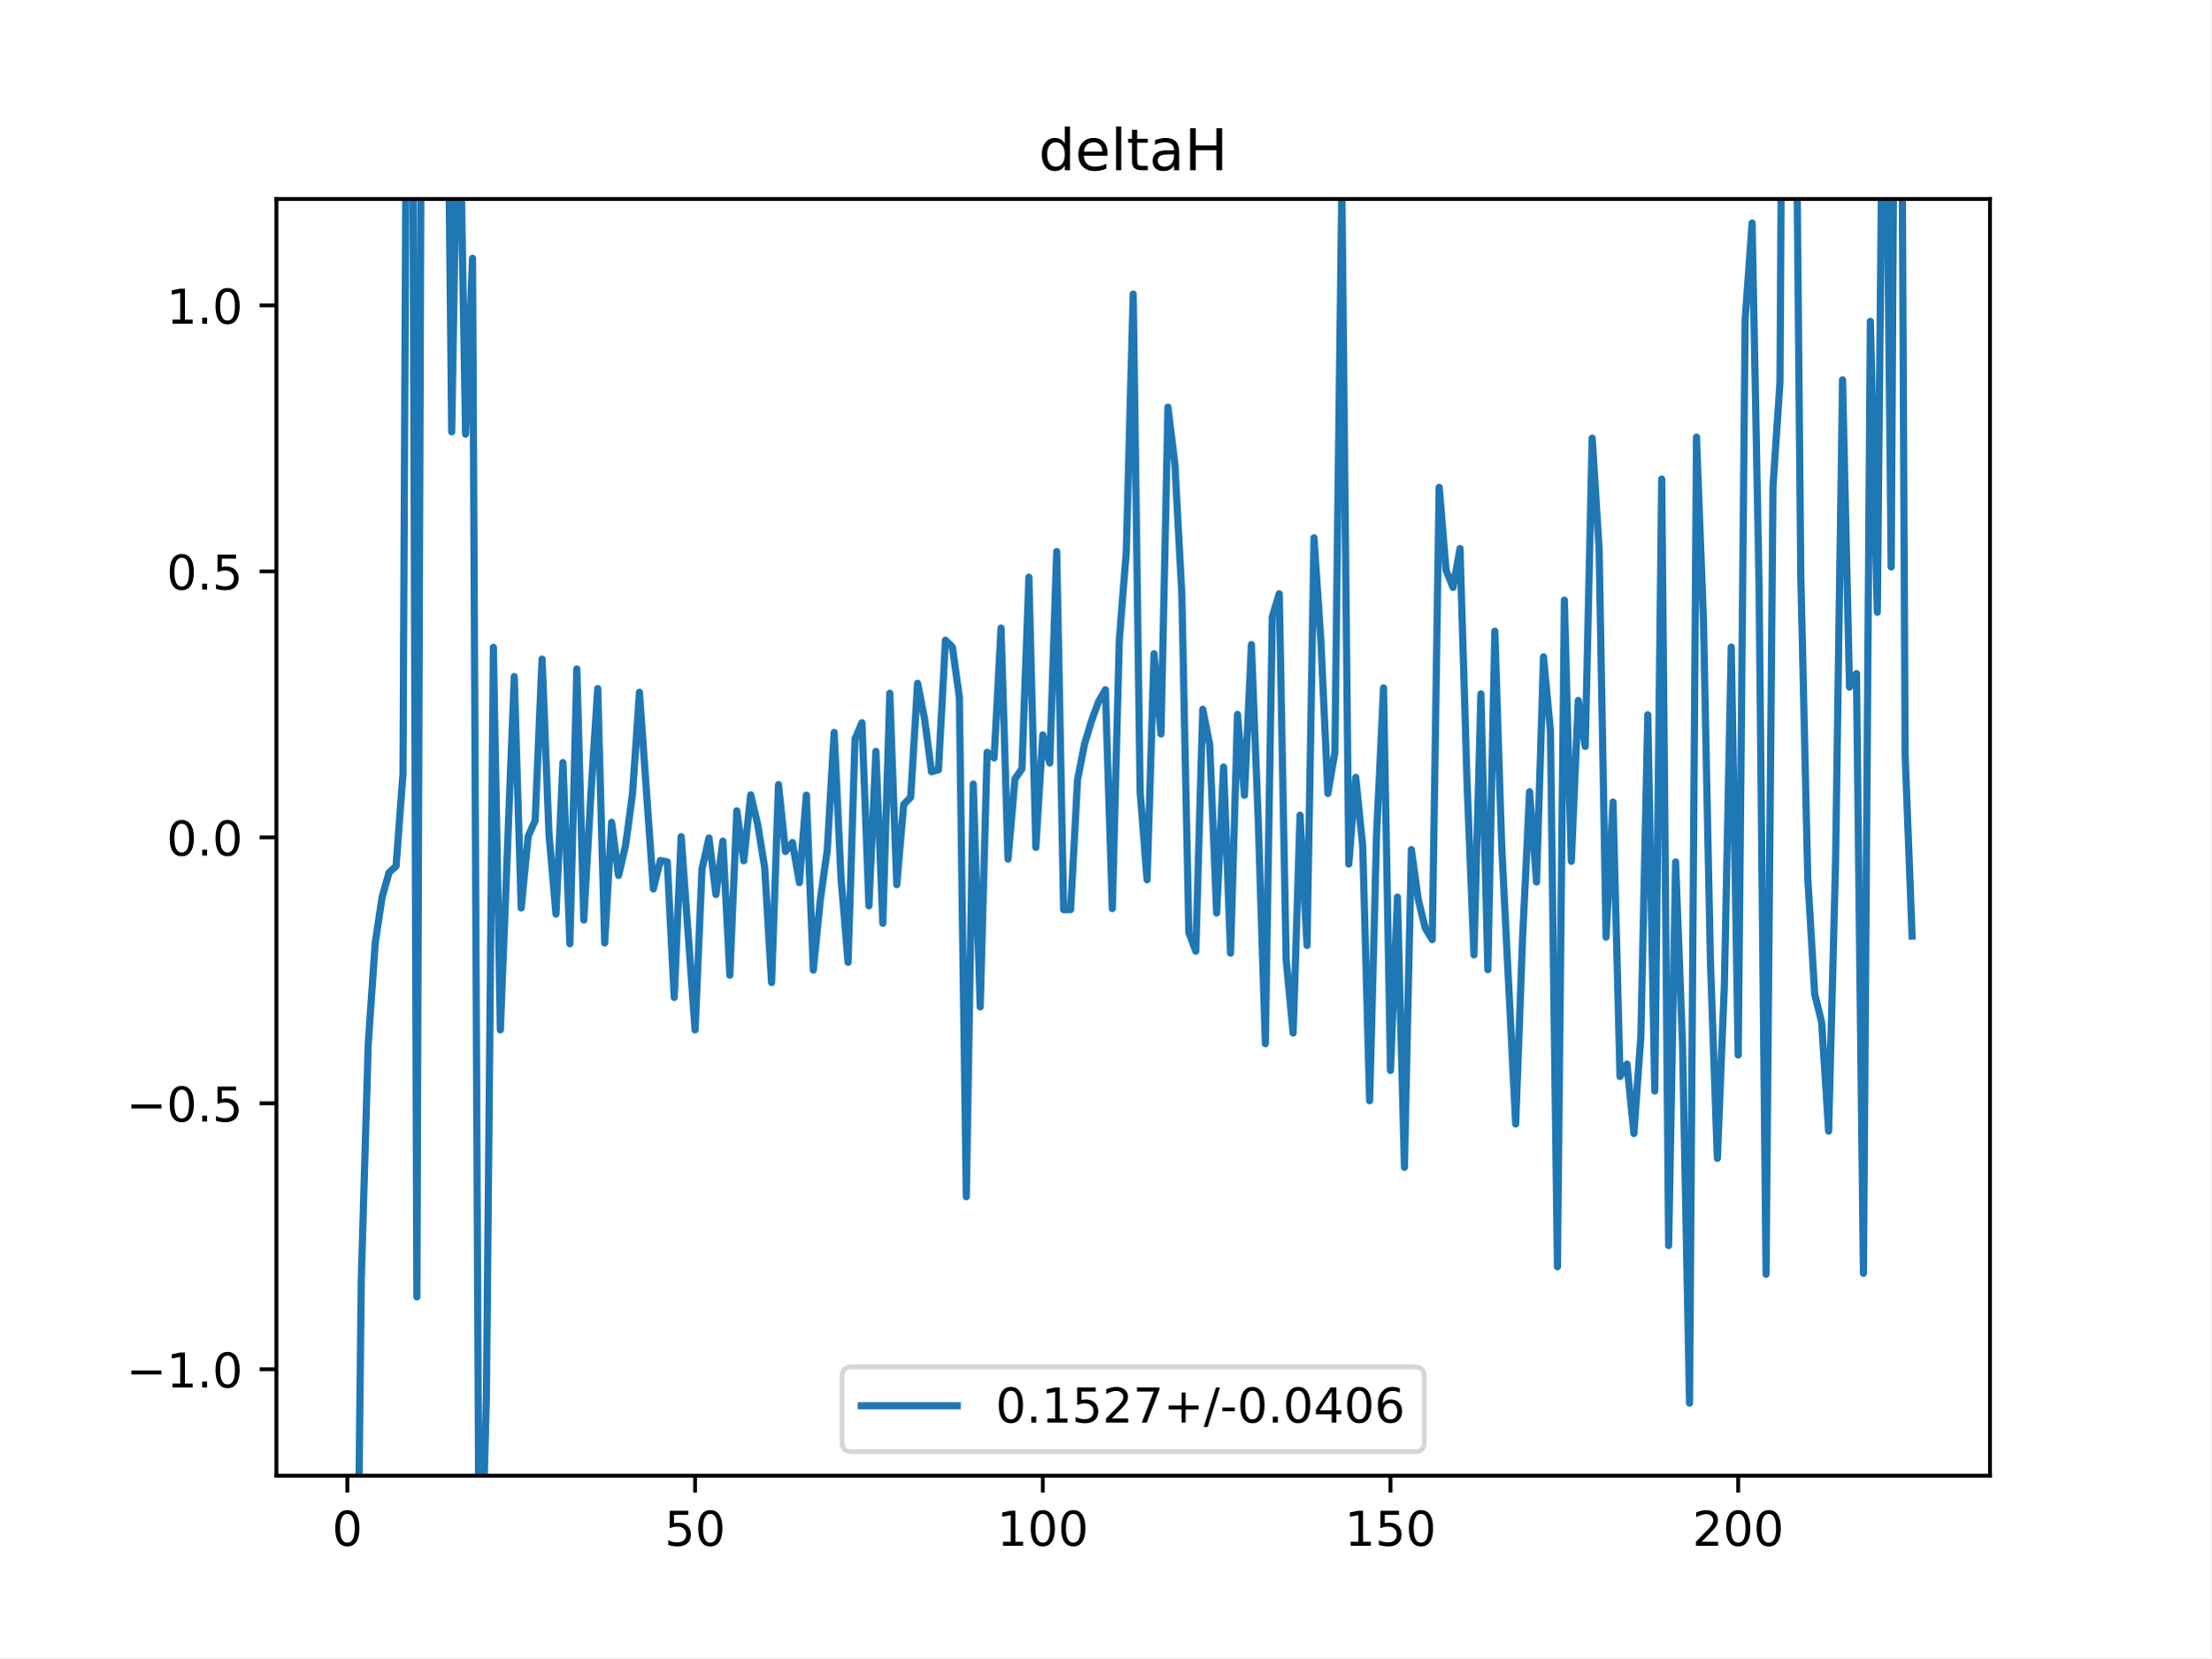
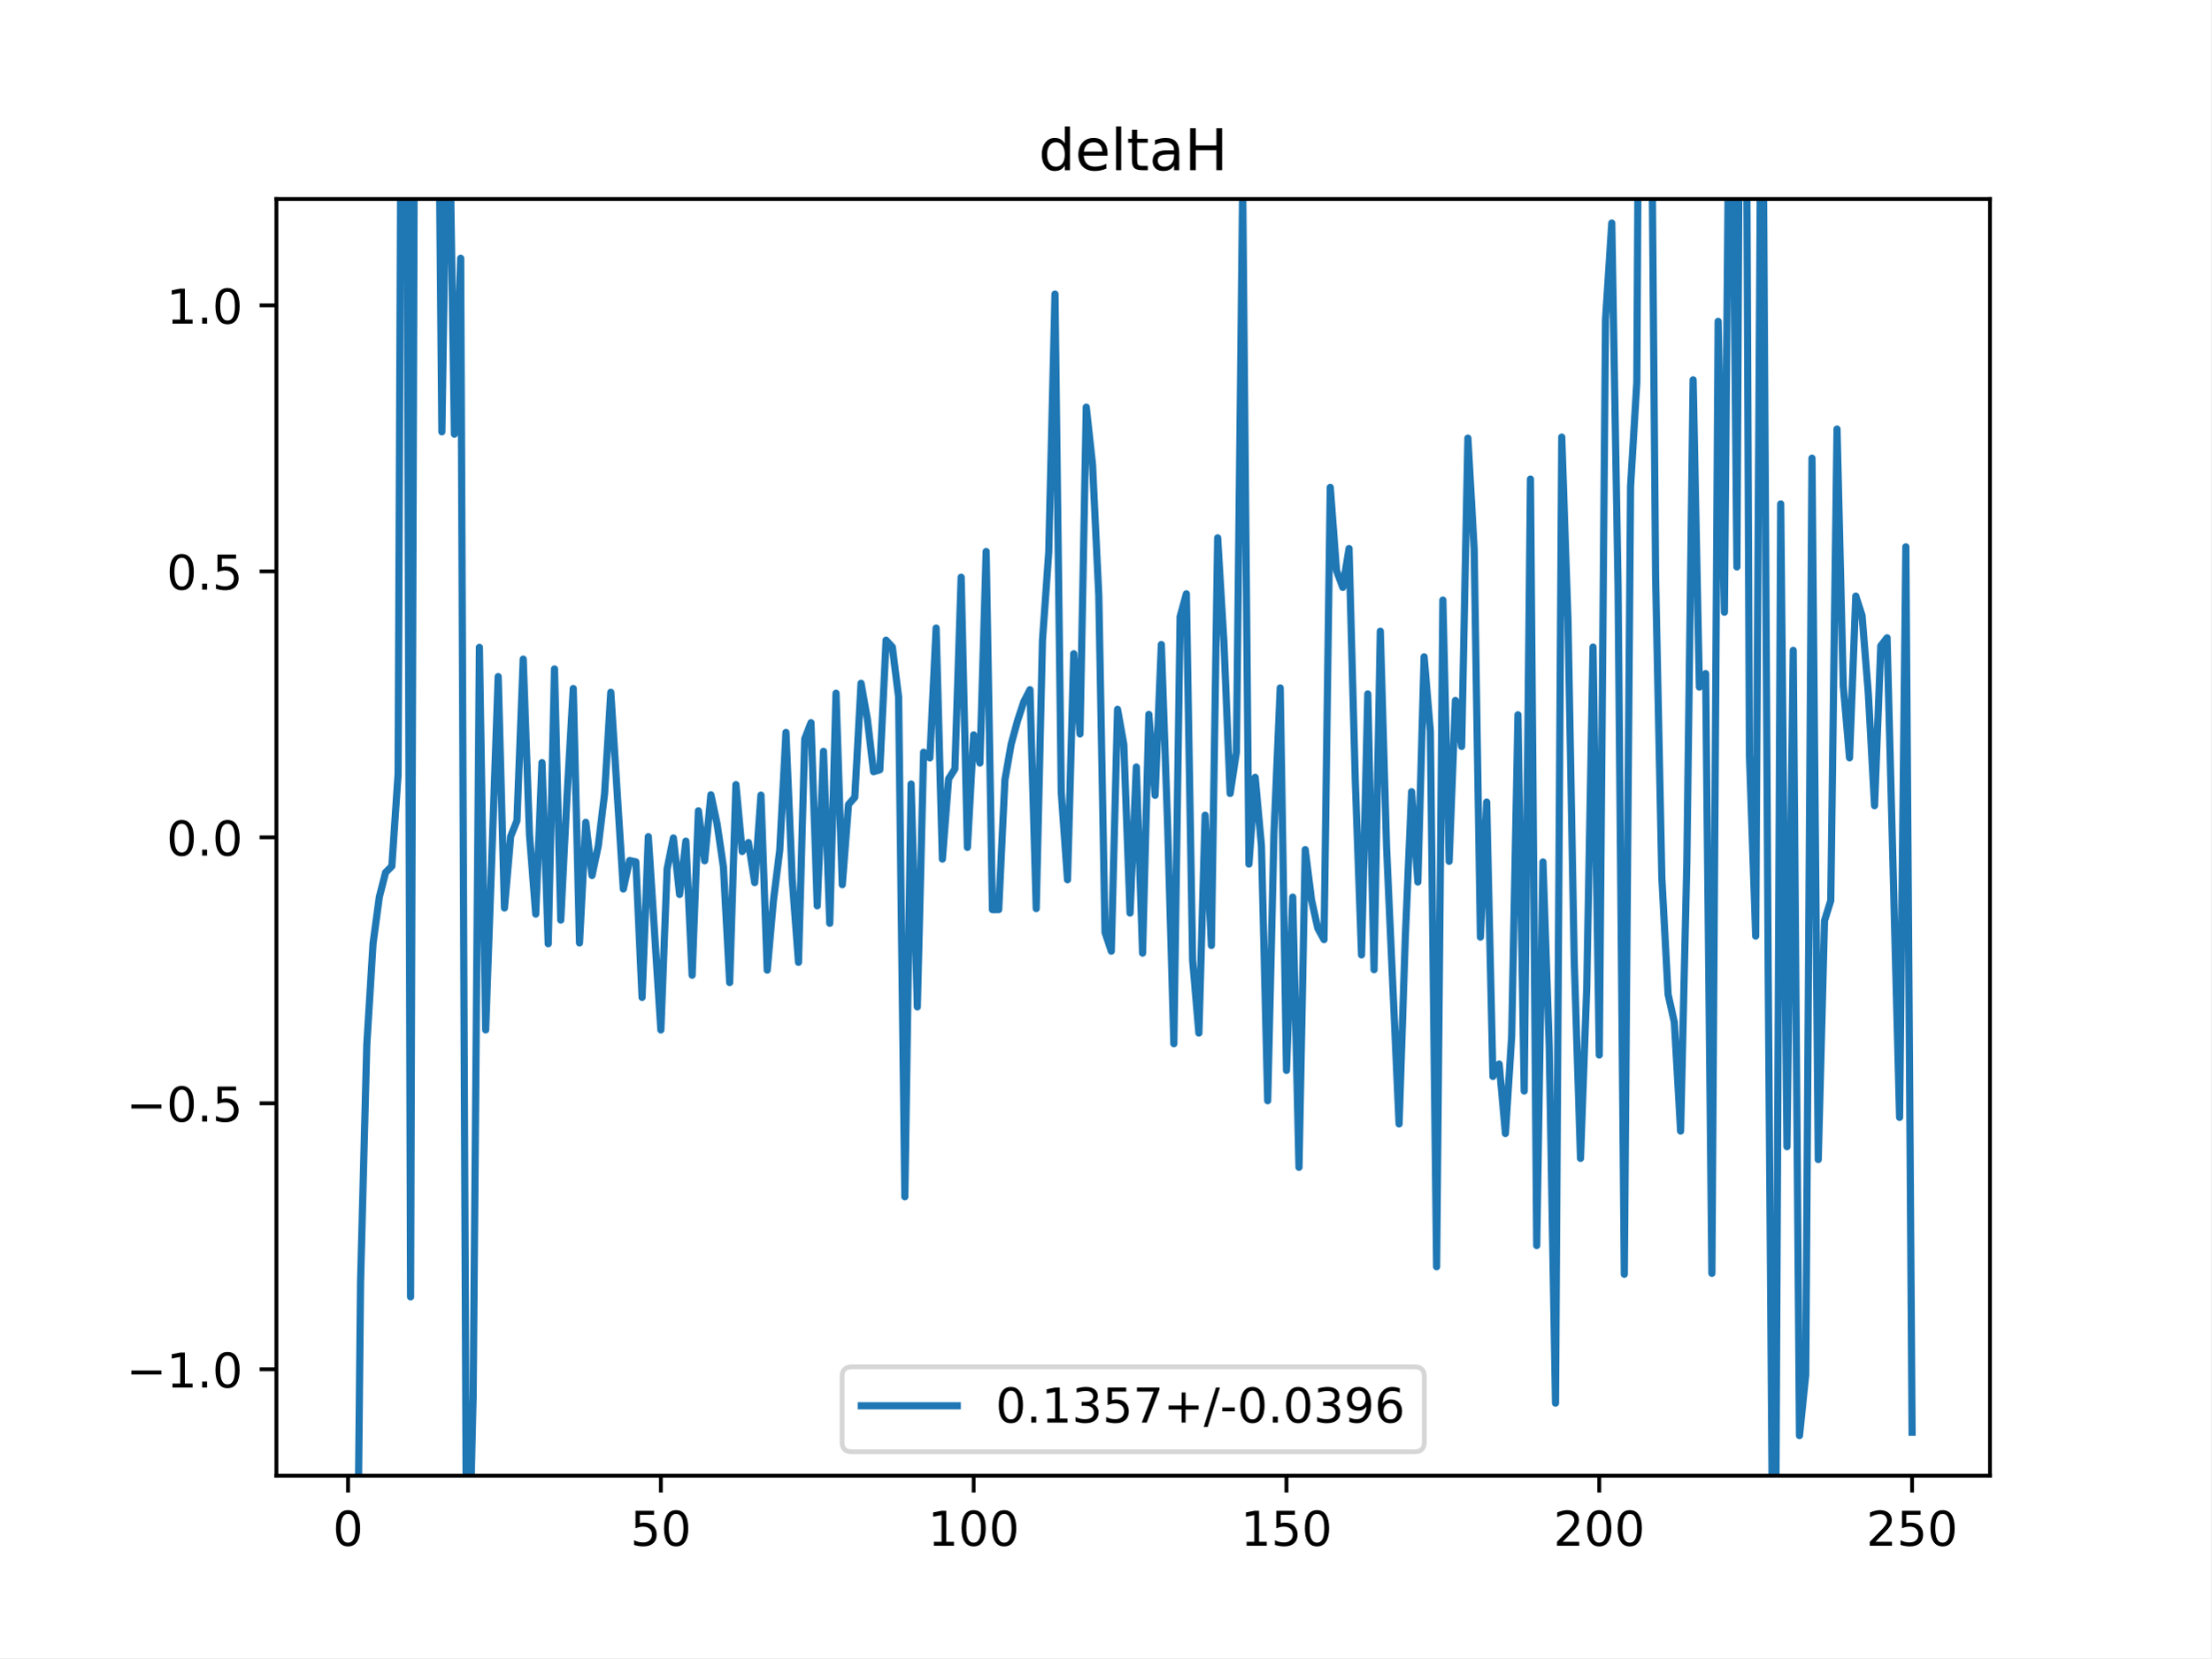
<svg xmlns="http://www.w3.org/2000/svg" xmlns:xlink="http://www.w3.org/1999/xlink" height="345.6pt" version="1.1" viewBox="0 0 460.8 345.6" width="460.8pt">
  <defs>
    <style type="text/css">
*{stroke-linecap:butt;stroke-linejoin:round;}
  </style>
  </defs>
  <g id="figure_1">
    <g id="patch_1">
      <path d="M 0 345.6  L 460.8 345.6  L 460.8 0  L 0 0  z " style="fill:#ffffff;" />
    </g>
    <g id="axes_1">
      <g id="patch_2">
        <path d="M 57.6 307.584  L 414.72 307.584  L 414.72 41.472  L 57.6 41.472  z " style="fill:#ffffff;" />
      </g>
      <g id="matplotlib.axis_1">
        <g id="xtick_1">
          <g id="line2d_1">
            <defs>
-               <path d="M 0 0  L 0 3.5  " id="mdea7e8b8a9" style="stroke:#000000;stroke-width:0.8;" />
-             </defs>
-             <g>
-               <use style="stroke:#000000;stroke-width:0.8;" x="72.383" xlink:href="#mdea7e8b8a9" y="307.584" />
+               <path d="M 0 0  L 0 3.5  " id="mcc8e0b32ce" style="stroke:#000000;stroke-width:0.8;" />
+             </defs>
+             <g>
+               <use style="stroke:#000000;stroke-width:0.8;" x="72.529" xlink:href="#mcc8e0b32ce" y="307.584" />
            </g>
          </g>
          <g id="text_1">
            <defs>
              <path d="M 31.781 66.406  Q 24.172 66.406 20.328 58.906  Q 16.5 51.422 16.5 36.375  Q 16.5 21.391 20.328 13.891  Q 24.172 6.391 31.781 6.391  Q 39.453 6.391 43.281 13.891  Q 47.125 21.391 47.125 36.375  Q 47.125 51.422 43.281 58.906  Q 39.453 66.406 31.781 66.406  z M 31.781 74.219  Q 44.047 74.219 50.516 64.516  Q 56.984 54.828 56.984 36.375  Q 56.984 17.969 50.516 8.266  Q 44.047 -1.422 31.781 -1.422  Q 19.531 -1.422 13.062 8.266  Q 6.594 17.969 6.594 36.375  Q 6.594 54.828 13.062 64.516  Q 19.531 74.219 31.781 74.219  z " id="DejaVuSans-48" />
            </defs>
-             <g transform="translate(69.20213 322.1824)scale(0.1 -0.1)">
+             <g transform="translate(69.34764 322.1824)scale(0.1 -0.1)">
              <use xlink:href="#DejaVuSans-48" />
            </g>
          </g>
        </g>
        <g id="xtick_2">
          <g id="line2d_2">
            <g>
-               <use style="stroke:#000000;stroke-width:0.8;" x="144.851" xlink:href="#mdea7e8b8a9" y="307.584" />
+               <use style="stroke:#000000;stroke-width:0.8;" x="137.721" xlink:href="#mcc8e0b32ce" y="307.584" />
            </g>
          </g>
          <g id="text_2">
            <defs>
              <path d="M 10.797 72.906  L 49.516 72.906  L 49.516 64.594  L 19.828 64.594  L 19.828 46.734  Q 21.969 47.469 24.109 47.828  Q 26.266 48.188 28.422 48.188  Q 40.625 48.188 47.75 41.5  Q 54.891 34.812 54.891 23.391  Q 54.891 11.625 47.562 5.094  Q 40.234 -1.422 26.906 -1.422  Q 22.312 -1.422 17.547 -0.641  Q 12.797 0.141 7.719 1.703  L 7.719 11.625  Q 12.109 9.234 16.797 8.062  Q 21.484 6.891 26.703 6.891  Q 35.156 6.891 40.078 11.328  Q 45.016 15.766 45.016 23.391  Q 45.016 31 40.078 35.438  Q 35.156 39.891 26.703 39.891  Q 22.75 39.891 18.812 39.016  Q 14.891 38.141 10.797 36.281  z " id="DejaVuSans-53" />
            </defs>
-             <g transform="translate(138.4884 322.1824)scale(0.1 -0.1)">
+             <g transform="translate(131.3581 322.1824)scale(0.1 -0.1)">
              <use xlink:href="#DejaVuSans-53" />
              <use x="63.623" xlink:href="#DejaVuSans-48" />
            </g>
          </g>
        </g>
        <g id="xtick_3">
          <g id="line2d_3">
            <g>
-               <use style="stroke:#000000;stroke-width:0.8;" x="217.318" xlink:href="#mdea7e8b8a9" y="307.584" />
+               <use style="stroke:#000000;stroke-width:0.8;" x="202.912" xlink:href="#mcc8e0b32ce" y="307.584" />
            </g>
          </g>
          <g id="text_3">
            <defs>
              <path d="M 12.406 8.297  L 28.516 8.297  L 28.516 63.922  L 10.984 60.406  L 10.984 69.391  L 28.422 72.906  L 38.281 72.906  L 38.281 8.297  L 54.391 8.297  L 54.391 0  L 12.406 0  z " id="DejaVuSans-49" />
            </defs>
-             <g transform="translate(207.7747 322.1824)scale(0.1 -0.1)">
+             <g transform="translate(193.3685 322.1824)scale(0.1 -0.1)">
              <use xlink:href="#DejaVuSans-49" />
              <use x="63.623" xlink:href="#DejaVuSans-48" />
              <use x="127.246" xlink:href="#DejaVuSans-48" />
            </g>
          </g>
        </g>
        <g id="xtick_4">
          <g id="line2d_4">
            <g>
-               <use style="stroke:#000000;stroke-width:0.8;" x="289.786" xlink:href="#mdea7e8b8a9" y="307.584" />
+               <use style="stroke:#000000;stroke-width:0.8;" x="268.104" xlink:href="#mcc8e0b32ce" y="307.584" />
            </g>
          </g>
          <g id="text_4">
-             <g transform="translate(280.2422 322.1824)scale(0.1 -0.1)">
+             <g transform="translate(258.5602 322.1824)scale(0.1 -0.1)">
              <use xlink:href="#DejaVuSans-49" />
              <use x="63.623" xlink:href="#DejaVuSans-53" />
              <use x="127.246" xlink:href="#DejaVuSans-48" />
            </g>
          </g>
        </g>
        <g id="xtick_5">
          <g id="line2d_5">
            <g>
-               <use style="stroke:#000000;stroke-width:0.8;" x="362.254" xlink:href="#mdea7e8b8a9" y="307.584" />
+               <use style="stroke:#000000;stroke-width:0.8;" x="333.296" xlink:href="#mcc8e0b32ce" y="307.584" />
            </g>
          </g>
          <g id="text_5">
            <defs>
              <path d="M 19.188 8.297  L 53.609 8.297  L 53.609 0  L 7.328 0  L 7.328 8.297  Q 12.938 14.109 22.625 23.891  Q 32.328 33.688 34.812 36.531  Q 39.547 41.844 41.422 45.531  Q 43.312 49.219 43.312 52.781  Q 43.312 58.594 39.234 62.25  Q 35.156 65.922 28.609 65.922  Q 23.969 65.922 18.812 64.312  Q 13.672 62.703 7.812 59.422  L 7.812 69.391  Q 13.766 71.781 18.938 73  Q 24.125 74.219 28.422 74.219  Q 39.75 74.219 46.484 68.547  Q 53.219 62.891 53.219 53.422  Q 53.219 48.922 51.531 44.891  Q 49.859 40.875 45.406 35.406  Q 44.188 33.984 37.641 27.219  Q 31.109 20.453 19.188 8.297  z " id="DejaVuSans-50" />
            </defs>
-             <g transform="translate(352.7098 322.1824)scale(0.1 -0.1)">
+             <g transform="translate(323.7518 322.1824)scale(0.1 -0.1)">
              <use xlink:href="#DejaVuSans-50" />
              <use x="63.623" xlink:href="#DejaVuSans-48" />
              <use x="127.246" xlink:href="#DejaVuSans-48" />
            </g>
          </g>
        </g>
+         <g id="xtick_6">
+           <g id="line2d_6">
+             <g>
+               <use style="stroke:#000000;stroke-width:0.8;" x="398.487" xlink:href="#mcc8e0b32ce" y="307.584" />
+             </g>
+           </g>
+           <g id="text_6">
+             <g transform="translate(388.9435 322.1824)scale(0.1 -0.1)">
+               <use xlink:href="#DejaVuSans-50" />
+               <use x="63.623" xlink:href="#DejaVuSans-53" />
+               <use x="127.246" xlink:href="#DejaVuSans-48" />
+             </g>
+           </g>
+         </g>
      </g>
      <g id="matplotlib.axis_2">
        <g id="ytick_1">
-           <g id="line2d_6">
-             <defs>
-               <path d="M 0 0  L -3.5 0  " id="mee083935c8" style="stroke:#000000;stroke-width:0.8;" />
-             </defs>
-             <g>
-               <use style="stroke:#000000;stroke-width:0.8;" x="57.6" xlink:href="#mee083935c8" y="285.408" />
-             </g>
-           </g>
-           <g id="text_6">
+           <g id="line2d_7">
+             <defs>
+               <path d="M 0 0  L -3.5 0  " id="mfa3e7f7d9a" style="stroke:#000000;stroke-width:0.8;" />
+             </defs>
+             <g>
+               <use style="stroke:#000000;stroke-width:0.8;" x="57.6" xlink:href="#mfa3e7f7d9a" y="285.408" />
+             </g>
+           </g>
+           <g id="text_7">
            <defs>
              <path d="M 10.594 35.5  L 73.188 35.5  L 73.188 27.203  L 10.594 27.203  z " id="DejaVuSans-8722" />
              <path d="M 10.688 12.406  L 21 12.406  L 21 0  L 10.688 0  z " id="DejaVuSans-46" />
            </defs>
            <g transform="translate(26.31719 289.2072)scale(0.1 -0.1)">
              <use xlink:href="#DejaVuSans-8722" />
              <use x="83.789" xlink:href="#DejaVuSans-49" />
              <use x="147.412" xlink:href="#DejaVuSans-46" />
              <use x="179.199" xlink:href="#DejaVuSans-48" />
            </g>
          </g>
        </g>
        <g id="ytick_2">
-           <g id="line2d_7">
-             <g>
-               <use style="stroke:#000000;stroke-width:0.8;" x="57.6" xlink:href="#mee083935c8" y="229.968" />
-             </g>
-           </g>
-           <g id="text_7">
+           <g id="line2d_8">
+             <g>
+               <use style="stroke:#000000;stroke-width:0.8;" x="57.6" xlink:href="#mfa3e7f7d9a" y="229.968" />
+             </g>
+           </g>
+           <g id="text_8">
            <g transform="translate(26.31719 233.7672)scale(0.1 -0.1)">
              <use xlink:href="#DejaVuSans-8722" />
              <use x="83.789" xlink:href="#DejaVuSans-48" />
              <use x="147.412" xlink:href="#DejaVuSans-46" />
              <use x="179.199" xlink:href="#DejaVuSans-53" />
            </g>
          </g>
        </g>
        <g id="ytick_3">
-           <g id="line2d_8">
-             <g>
-               <use style="stroke:#000000;stroke-width:0.8;" x="57.6" xlink:href="#mee083935c8" y="174.528" />
-             </g>
-           </g>
-           <g id="text_8">
+           <g id="line2d_9">
+             <g>
+               <use style="stroke:#000000;stroke-width:0.8;" x="57.6" xlink:href="#mfa3e7f7d9a" y="174.528" />
+             </g>
+           </g>
+           <g id="text_9">
            <g transform="translate(34.69687 178.3272)scale(0.1 -0.1)">
              <use xlink:href="#DejaVuSans-48" />
              <use x="63.623" xlink:href="#DejaVuSans-46" />
              <use x="95.41" xlink:href="#DejaVuSans-48" />
            </g>
          </g>
        </g>
        <g id="ytick_4">
-           <g id="line2d_9">
-             <g>
-               <use style="stroke:#000000;stroke-width:0.8;" x="57.6" xlink:href="#mee083935c8" y="119.088" />
-             </g>
-           </g>
-           <g id="text_9">
+           <g id="line2d_10">
+             <g>
+               <use style="stroke:#000000;stroke-width:0.8;" x="57.6" xlink:href="#mfa3e7f7d9a" y="119.088" />
+             </g>
+           </g>
+           <g id="text_10">
            <g transform="translate(34.69687 122.8872)scale(0.1 -0.1)">
              <use xlink:href="#DejaVuSans-48" />
              <use x="63.623" xlink:href="#DejaVuSans-46" />
              <use x="95.41" xlink:href="#DejaVuSans-53" />
            </g>
          </g>
        </g>
        <g id="ytick_5">
-           <g id="line2d_10">
-             <g>
-               <use style="stroke:#000000;stroke-width:0.8;" x="57.6" xlink:href="#mee083935c8" y="63.648" />
-             </g>
-           </g>
-           <g id="text_10">
+           <g id="line2d_11">
+             <g>
+               <use style="stroke:#000000;stroke-width:0.8;" x="57.6" xlink:href="#mfa3e7f7d9a" y="63.648" />
+             </g>
+           </g>
+           <g id="text_11">
            <g transform="translate(34.69687 67.44722)scale(0.1 -0.1)">
              <use xlink:href="#DejaVuSans-49" />
              <use x="63.623" xlink:href="#DejaVuSans-46" />
              <use x="95.41" xlink:href="#DejaVuSans-48" />
            </g>
          </g>
        </g>
      </g>
-       <g id="line2d_11">
-         <path clip-path="url(#pbdf912aded)" d="M 74.386 346.6  L 75.282 267.091  L 76.731 217.706  L 78.181 196.625  L 79.63 186.968  L 81.079 181.857  L 82.529 180.541  L 83.978 161.363  L 84.746 -1  M 85.93 -1  L 86.877 270.309  L 87.83 -1  M 91.185 -1  L 91.225 1.986  L 91.309 -1  M 93.18 -1  L 94.124 90.005  L 95.573 5.845  L 97.022 90.483  L 98.472 53.828  L 99.921 345.273  L 101.37 290.876  L 102.82 134.931  L 104.269 214.669  L 107.168 141.024  L 108.617 189.256  L 110.066 174.316  L 111.516 171.038  L 112.965 137.378  L 114.415 173.959  L 115.864 190.525  L 117.313 158.951  L 118.763 196.707  L 120.212 139.431  L 121.661 191.765  L 123.111 166.001  L 124.56 143.508  L 126.009 196.538  L 127.459 171.396  L 128.908 182.474  L 130.357 176.279  L 131.807 165.498  L 133.256 144.291  L 136.155 185.292  L 137.604 179.364  L 139.054 179.642  L 140.503 207.893  L 141.952 174.384  L 144.851 214.673  L 146.3 181.101  L 147.75 174.664  L 149.199 186.443  L 150.648 175.319  L 152.098 203.264  L 153.547 168.993  L 154.996 179.419  L 156.446 165.655  L 157.895 171.802  L 159.344 180.715  L 160.794 204.795  L 162.243 163.543  L 163.692 177.481  L 165.142 175.606  L 166.591 183.958  L 168.041 165.727  L 169.49 202.206  L 170.939 187.64  L 172.389 177.263  L 173.838 152.658  L 175.287 183.323  L 176.737 200.583  L 178.186 153.999  L 179.635 150.637  L 181.085 188.808  L 182.534 156.6  L 183.983 192.451  L 185.433 144.491  L 186.882 184.4  L 188.331 167.67  L 189.781 166.184  L 191.23 142.415  L 192.679 149.82  L 194.129 160.851  L 195.578 160.456  L 197.028 133.439  L 198.477 134.862  L 199.926 145.292  L 201.376 249.44  L 202.825 163.416  L 204.274 209.87  L 205.724 156.788  L 207.173 157.956  L 208.622 130.899  L 210.072 179.055  L 211.521 162.337  L 212.97 160.265  L 214.42 120.312  L 215.869 176.626  L 217.318 153.165  L 218.768 159.046  L 220.217 114.942  L 221.666 189.599  L 223.116 189.595  L 224.565 162.503  L 226.015 155.079  L 227.464 150.281  L 228.913 146.309  L 230.363 143.753  L 231.812 189.381  L 233.261 133.447  L 234.711 115.146  L 236.16 61.296  L 237.609 165.116  L 239.059 183.369  L 240.508 136.261  L 241.957 152.976  L 243.407 84.859  L 244.856 96.825  L 246.305 124.099  L 247.755 194.337  L 249.204 198.253  L 250.654 147.844  L 252.103 155.158  L 253.552 190.301  L 255.002 159.866  L 256.451 198.66  L 257.9 148.903  L 259.35 165.773  L 260.799 134.338  L 262.248 171.85  L 263.698 217.541  L 265.147 128.533  L 266.596 123.769  L 268.046 200.123  L 269.495 215.324  L 270.944 169.917  L 272.394 197.064  L 273.843 112.1  L 275.292 133.807  L 276.742 165.391  L 278.191 156.762  L 279.641 38.649  L 281.09 180.101  L 282.539 162.027  L 283.989 176.283  L 285.438 229.427  L 286.887 173.911  L 288.337 143.385  L 289.786 223.119  L 291.235 186.979  L 292.685 243.297  L 294.134 177.081  L 295.583 187.536  L 297.033 193.453  L 298.482 195.849  L 299.931 101.578  L 301.381 118.907  L 302.83 122.428  L 304.279 114.33  L 305.729 162.77  L 307.178 199.034  L 308.628 144.639  L 310.077 202.119  L 311.526 131.567  L 312.976 176.667  L 315.874 234.27  L 317.324 195.257  L 318.773 165.023  L 320.222 183.838  L 321.672 136.899  L 323.121 152.416  L 324.57 264.026  L 326.02 125.079  L 327.469 179.527  L 328.918 146.001  L 330.368 155.586  L 331.817 91.321  L 333.266 114.367  L 334.716 195.325  L 336.165 167.175  L 337.615 224.373  L 339.064 221.774  L 340.513 236.261  L 341.963 215.953  L 343.412 148.985  L 344.861 227.407  L 346.311 99.857  L 347.76 259.62  L 349.209 179.663  L 350.659 218.095  L 352.108 292.453  L 353.557 91.102  L 355.007 129.297  L 356.456 200.354  L 357.905 241.439  L 359.355 205.693  L 360.804 134.872  L 362.254 219.904  L 363.703 66.534  L 365.152 46.485  L 366.602 122.172  L 368.051 265.595  L 369.5 101.416  L 370.95 79.738  L 371.444 -1  M 374.166 -1  L 375.298 120.157  L 376.747 182.939  L 378.196 207.248  L 379.646 213.097  L 381.095 235.753  L 382.544 179.532  L 383.994 79.16  L 385.443 143.21  L 386.892 140.389  L 388.342 265.401  L 389.791 66.973  L 391.241 127.602  L 392.489 -1  M 392.904 -1  L 394.139 118.166  L 394.828 -1  M 396.247 -1  L 397.038 157.304  L 398.487 195.109  L 398.487 195.109  " style="fill:none;stroke:#1f77b4;stroke-linecap:square;stroke-width:1.5;" />
+       <g id="line2d_12">
+         <path clip-path="url(#p144f24e01e)" d="M 74.33 346.6  L 75.137 267.091  L 76.44 217.706  L 77.744 196.625  L 79.048 186.968  L 80.352 181.857  L 81.656 180.541  L 82.96 161.363  L 83.65 -1  M 84.716 -1  L 85.567 270.309  L 86.424 -1  M 89.443 -1  L 89.479 1.986  L 89.554 -1  M 91.237 -1  L 92.086 90.005  L 93.39 5.845  L 94.694 90.483  L 95.998 53.828  L 97.302 345.273  L 98.606 290.876  L 99.909 134.931  L 101.213 214.669  L 103.821 141.024  L 105.125 189.256  L 106.429 174.316  L 107.732 171.038  L 109.036 137.378  L 110.34 173.959  L 111.644 190.525  L 112.948 158.951  L 114.252 196.707  L 115.555 139.431  L 116.859 191.765  L 118.163 166.001  L 119.467 143.508  L 120.771 196.538  L 122.075 171.396  L 123.378 182.474  L 124.682 176.279  L 125.986 165.498  L 127.29 144.291  L 129.898 185.292  L 131.201 179.364  L 132.505 179.642  L 133.809 207.893  L 135.113 174.384  L 137.721 214.673  L 139.024 181.101  L 140.328 174.664  L 141.632 186.443  L 142.936 175.319  L 144.24 203.264  L 145.544 168.993  L 146.847 179.419  L 148.151 165.655  L 149.455 171.802  L 150.759 180.715  L 152.063 204.795  L 153.367 163.543  L 154.67 177.481  L 155.974 175.606  L 157.278 183.958  L 158.582 165.727  L 159.886 202.206  L 161.19 187.64  L 162.493 177.263  L 163.797 152.658  L 165.101 183.323  L 166.405 200.583  L 167.709 153.999  L 169.013 150.637  L 170.316 188.808  L 171.62 156.6  L 172.924 192.451  L 174.228 144.491  L 175.532 184.4  L 176.836 167.67  L 178.139 166.184  L 179.443 142.415  L 180.747 149.82  L 182.051 160.851  L 183.355 160.456  L 184.659 133.439  L 185.962 134.862  L 187.266 145.292  L 188.57 249.44  L 189.874 163.416  L 191.178 209.87  L 192.482 156.788  L 193.785 157.956  L 195.089 130.899  L 196.393 179.055  L 197.697 162.337  L 199.001 160.265  L 200.305 120.312  L 201.608 176.626  L 202.912 153.165  L 204.216 159.046  L 205.52 114.942  L 206.824 189.599  L 208.128 189.595  L 209.431 162.503  L 210.735 155.079  L 212.039 150.281  L 213.343 146.309  L 214.647 143.753  L 215.951 189.381  L 217.254 133.447  L 218.558 115.146  L 219.862 61.296  L 221.166 165.116  L 222.47 183.369  L 223.774 136.261  L 225.077 152.976  L 226.381 84.859  L 227.685 96.825  L 228.989 124.099  L 230.293 194.337  L 231.597 198.253  L 232.9 147.844  L 234.204 155.158  L 235.508 190.301  L 236.812 159.866  L 238.116 198.66  L 239.42 148.903  L 240.723 165.773  L 242.027 134.338  L 243.331 171.85  L 244.635 217.541  L 245.939 128.533  L 247.243 123.769  L 248.546 200.123  L 249.85 215.324  L 251.154 169.917  L 252.458 197.064  L 253.762 112.1  L 255.066 133.807  L 256.369 165.391  L 257.673 156.762  L 258.977 38.649  L 260.281 180.101  L 261.585 162.027  L 262.889 176.283  L 264.192 229.427  L 265.496 173.911  L 266.8 143.385  L 268.104 223.119  L 269.408 186.979  L 270.712 243.297  L 272.015 177.081  L 273.319 187.536  L 274.623 193.453  L 275.927 195.849  L 277.231 101.578  L 278.535 118.907  L 279.838 122.428  L 281.142 114.33  L 282.446 162.77  L 283.75 199.034  L 285.054 144.639  L 286.358 202.119  L 287.661 131.567  L 288.965 176.667  L 291.573 234.27  L 292.877 195.257  L 294.181 165.023  L 295.484 183.838  L 296.788 136.899  L 298.092 152.416  L 299.396 264.026  L 300.7 125.079  L 302.004 179.527  L 303.307 146.001  L 304.611 155.586  L 305.915 91.321  L 307.219 114.367  L 308.523 195.325  L 309.827 167.175  L 311.13 224.373  L 312.434 221.774  L 313.738 236.261  L 315.042 215.953  L 316.346 148.985  L 317.65 227.407  L 318.953 99.857  L 320.257 259.62  L 321.561 179.663  L 322.865 218.095  L 324.169 292.453  L 325.473 91.102  L 326.776 129.297  L 328.08 200.354  L 329.384 241.439  L 330.688 205.693  L 331.992 134.872  L 333.296 219.904  L 334.599 66.534  L 335.903 46.485  L 337.207 122.172  L 338.511 265.595  L 339.815 101.416  L 341.119 79.738  L 341.563 -1  M 344.012 -1  L 345.03 120.157  L 346.334 182.939  L 347.638 207.248  L 348.942 213.097  L 350.245 235.753  L 351.549 179.532  L 352.853 79.16  L 354.157 143.21  L 355.461 140.389  L 356.765 265.401  L 358.068 66.973  L 359.372 127.602  L 360.495 -1  M 360.869 -1  L 361.98 118.166  L 362.599 -1  M 363.876 -1  L 364.588 157.304  L 365.891 195.109  L 367.094 -1  M 367.293 -1  L 368.499 202.919  L 369.596 346.6  M 369.935 346.6  L 371.107 105.022  L 372.411 239.012  L 373.714 135.545  L 375.018 299.218  L 376.322 286.579  L 377.626 95.498  L 378.93 241.679  L 380.234 191.895  L 381.537 187.703  L 382.841 89.423  L 384.145 142.914  L 385.449 157.942  L 386.753 124.245  L 388.057 128.309  L 389.36 144.445  L 390.664 167.928  L 391.968 134.609  L 393.272 132.935  L 395.88 232.904  L 397.183 113.978  L 398.487 298.525  L 398.487 298.525  " style="fill:none;stroke:#1f77b4;stroke-linecap:square;stroke-width:1.5;" />
      </g>
      <g id="patch_3">
        <path d="M 57.6 307.584  L 57.6 41.472  " style="fill:none;stroke:#000000;stroke-linecap:square;stroke-linejoin:miter;stroke-width:0.8;" />
      </g>
      <g id="patch_4">
        <path d="M 414.72 307.584  L 414.72 41.472  " style="fill:none;stroke:#000000;stroke-linecap:square;stroke-linejoin:miter;stroke-width:0.8;" />
      </g>
      <g id="patch_5">
        <path d="M 57.6 307.584  L 414.72 307.584  " style="fill:none;stroke:#000000;stroke-linecap:square;stroke-linejoin:miter;stroke-width:0.8;" />
      </g>
      <g id="patch_6">
        <path d="M 57.6 41.472  L 414.72 41.472  " style="fill:none;stroke:#000000;stroke-linecap:square;stroke-linejoin:miter;stroke-width:0.8;" />
      </g>
-       <g id="text_11">
+       <g id="text_12">
        <defs>
          <path d="M 45.406 46.391  L 45.406 75.984  L 54.391 75.984  L 54.391 0  L 45.406 0  L 45.406 8.203  Q 42.578 3.328 38.25 0.953  Q 33.938 -1.422 27.875 -1.422  Q 17.969 -1.422 11.734 6.484  Q 5.516 14.406 5.516 27.297  Q 5.516 40.188 11.734 48.094  Q 17.969 56 27.875 56  Q 33.938 56 38.25 53.625  Q 42.578 51.266 45.406 46.391  z M 14.797 27.297  Q 14.797 17.391 18.875 11.75  Q 22.953 6.109 30.078 6.109  Q 37.203 6.109 41.297 11.75  Q 45.406 17.391 45.406 27.297  Q 45.406 37.203 41.297 42.844  Q 37.203 48.484 30.078 48.484  Q 22.953 48.484 18.875 42.844  Q 14.797 37.203 14.797 27.297  z " id="DejaVuSans-100" />
          <path d="M 56.203 29.594  L 56.203 25.203  L 14.891 25.203  Q 15.484 15.922 20.484 11.062  Q 25.484 6.203 34.422 6.203  Q 39.594 6.203 44.453 7.469  Q 49.312 8.734 54.109 11.281  L 54.109 2.781  Q 49.266 0.734 44.188 -0.344  Q 39.109 -1.422 33.891 -1.422  Q 20.797 -1.422 13.156 6.188  Q 5.516 13.812 5.516 26.812  Q 5.516 40.234 12.766 48.109  Q 20.016 56 32.328 56  Q 43.359 56 49.781 48.891  Q 56.203 41.797 56.203 29.594  z M 47.219 32.234  Q 47.125 39.594 43.094 43.984  Q 39.062 48.391 32.422 48.391  Q 24.906 48.391 20.391 44.141  Q 15.875 39.891 15.188 32.172  z " id="DejaVuSans-101" />
          <path d="M 9.422 75.984  L 18.406 75.984  L 18.406 0  L 9.422 0  z " id="DejaVuSans-108" />
          <path d="M 18.312 70.219  L 18.312 54.688  L 36.812 54.688  L 36.812 47.703  L 18.312 47.703  L 18.312 18.016  Q 18.312 11.328 20.141 9.422  Q 21.969 7.516 27.594 7.516  L 36.812 7.516  L 36.812 0  L 27.594 0  Q 17.188 0 13.234 3.875  Q 9.281 7.766 9.281 18.016  L 9.281 47.703  L 2.688 47.703  L 2.688 54.688  L 9.281 54.688  L 9.281 70.219  z " id="DejaVuSans-116" />
          <path d="M 34.281 27.484  Q 23.391 27.484 19.188 25  Q 14.984 22.516 14.984 16.5  Q 14.984 11.719 18.141 8.906  Q 21.297 6.109 26.703 6.109  Q 34.188 6.109 38.703 11.406  Q 43.219 16.703 43.219 25.484  L 43.219 27.484  z M 52.203 31.203  L 52.203 0  L 43.219 0  L 43.219 8.297  Q 40.141 3.328 35.547 0.953  Q 30.953 -1.422 24.312 -1.422  Q 15.922 -1.422 10.953 3.297  Q 6 8.016 6 15.922  Q 6 25.141 12.172 29.828  Q 18.359 34.516 30.609 34.516  L 43.219 34.516  L 43.219 35.406  Q 43.219 41.609 39.141 45  Q 35.062 48.391 27.688 48.391  Q 23 48.391 18.547 47.266  Q 14.109 46.141 10.016 43.891  L 10.016 52.203  Q 14.938 54.109 19.578 55.047  Q 24.219 56 28.609 56  Q 40.484 56 46.344 49.844  Q 52.203 43.703 52.203 31.203  z " id="DejaVuSans-97" />
          <path d="M 9.812 72.906  L 19.672 72.906  L 19.672 43.016  L 55.516 43.016  L 55.516 72.906  L 65.375 72.906  L 65.375 0  L 55.516 0  L 55.516 34.719  L 19.672 34.719  L 19.672 0  L 9.812 0  z " id="DejaVuSans-72" />
        </defs>
        <g transform="translate(216.4509 35.472)scale(0.12 -0.12)">
          <use xlink:href="#DejaVuSans-100" />
          <use x="63.477" xlink:href="#DejaVuSans-101" />
          <use x="125" xlink:href="#DejaVuSans-108" />
          <use x="152.783" xlink:href="#DejaVuSans-116" />
          <use x="191.992" xlink:href="#DejaVuSans-97" />
          <use x="253.271" xlink:href="#DejaVuSans-72" />
        </g>
      </g>
      <g id="legend_1">
        <g id="patch_7">
          <path d="M 177.491 302.584  L 294.829 302.584  Q 296.829 302.584 296.829 300.584  L 296.829 286.906  Q 296.829 284.906 294.829 284.906  L 177.491 284.906  Q 175.491 284.906 175.491 286.906  L 175.491 300.584  Q 175.491 302.584 177.491 302.584  z " style="fill:#ffffff;opacity:0.8;stroke:#cccccc;stroke-linejoin:miter;" />
        </g>
-         <g id="line2d_12">
+         <g id="line2d_13">
          <path d="M 179.491 293.004  L 199.491 293.004  " style="fill:none;stroke:#1f77b4;stroke-linecap:square;stroke-width:1.5;" />
        </g>
-         <g id="line2d_13" />
-         <g id="text_12">
+         <g id="line2d_14" />
+         <g id="text_13">
          <defs>
+             <path d="M 40.578 39.312  Q 47.656 37.797 51.625 33  Q 55.609 28.219 55.609 21.188  Q 55.609 10.406 48.188 4.484  Q 40.766 -1.422 27.094 -1.422  Q 22.516 -1.422 17.656 -0.516  Q 12.797 0.391 7.625 2.203  L 7.625 11.719  Q 11.719 9.328 16.594 8.109  Q 21.484 6.891 26.812 6.891  Q 36.078 6.891 40.938 10.547  Q 45.797 14.203 45.797 21.188  Q 45.797 27.641 41.281 31.266  Q 36.766 34.906 28.719 34.906  L 20.219 34.906  L 20.219 43.016  L 29.109 43.016  Q 36.375 43.016 40.234 45.922  Q 44.094 48.828 44.094 54.297  Q 44.094 59.906 40.109 62.906  Q 36.141 65.922 28.719 65.922  Q 24.656 65.922 20.016 65.031  Q 15.375 64.156 9.812 62.312  L 9.812 71.094  Q 15.438 72.656 20.344 73.438  Q 25.25 74.219 29.594 74.219  Q 40.828 74.219 47.359 69.109  Q 53.906 64.016 53.906 55.328  Q 53.906 49.266 50.438 45.094  Q 46.969 40.922 40.578 39.312  z " id="DejaVuSans-51" />
            <path d="M 8.203 72.906  L 55.078 72.906  L 55.078 68.703  L 28.609 0  L 18.312 0  L 43.219 64.594  L 8.203 64.594  z " id="DejaVuSans-55" />
            <path d="M 46 62.703  L 46 35.5  L 73.188 35.5  L 73.188 27.203  L 46 27.203  L 46 0  L 37.797 0  L 37.797 27.203  L 10.594 27.203  L 10.594 35.5  L 37.797 35.5  L 37.797 62.703  z " id="DejaVuSans-43" />
            <path d="M 25.391 72.906  L 33.688 72.906  L 8.297 -9.281  L 0 -9.281  z " id="DejaVuSans-47" />
            <path d="M 4.891 31.391  L 31.203 31.391  L 31.203 23.391  L 4.891 23.391  z " id="DejaVuSans-45" />
-             <path d="M 37.797 64.312  L 12.891 25.391  L 37.797 25.391  z M 35.203 72.906  L 47.609 72.906  L 47.609 25.391  L 58.016 25.391  L 58.016 17.188  L 47.609 17.188  L 47.609 0  L 37.797 0  L 37.797 17.188  L 4.891 17.188  L 4.891 26.703  z " id="DejaVuSans-52" />
+             <path d="M 10.984 1.516  L 10.984 10.5  Q 14.703 8.734 18.5 7.812  Q 22.312 6.891 25.984 6.891  Q 35.75 6.891 40.891 13.453  Q 46.047 20.016 46.781 33.406  Q 43.953 29.203 39.594 26.953  Q 35.25 24.703 29.984 24.703  Q 19.047 24.703 12.672 31.312  Q 6.297 37.938 6.297 49.422  Q 6.297 60.641 12.938 67.422  Q 19.578 74.219 30.609 74.219  Q 43.266 74.219 49.922 64.516  Q 56.594 54.828 56.594 36.375  Q 56.594 19.141 48.406 8.859  Q 40.234 -1.422 26.422 -1.422  Q 22.703 -1.422 18.891 -0.688  Q 15.094 0.047 10.984 1.516  z M 30.609 32.422  Q 37.25 32.422 41.125 36.953  Q 45.016 41.5 45.016 49.422  Q 45.016 57.281 41.125 61.844  Q 37.25 66.406 30.609 66.406  Q 23.969 66.406 20.094 61.844  Q 16.219 57.281 16.219 49.422  Q 16.219 41.5 20.094 36.953  Q 23.969 32.422 30.609 32.422  z " id="DejaVuSans-57" />
            <path d="M 33.016 40.375  Q 26.375 40.375 22.484 35.828  Q 18.609 31.297 18.609 23.391  Q 18.609 15.531 22.484 10.953  Q 26.375 6.391 33.016 6.391  Q 39.656 6.391 43.531 10.953  Q 47.406 15.531 47.406 23.391  Q 47.406 31.297 43.531 35.828  Q 39.656 40.375 33.016 40.375  z M 52.594 71.297  L 52.594 62.312  Q 48.875 64.062 45.094 64.984  Q 41.312 65.922 37.594 65.922  Q 27.828 65.922 22.672 59.328  Q 17.531 52.734 16.797 39.406  Q 19.672 43.656 24.016 45.922  Q 28.375 48.188 33.594 48.188  Q 44.578 48.188 50.953 41.516  Q 57.328 34.859 57.328 23.391  Q 57.328 12.156 50.688 5.359  Q 44.047 -1.422 33.016 -1.422  Q 20.359 -1.422 13.672 8.266  Q 6.984 17.969 6.984 36.375  Q 6.984 53.656 15.188 63.938  Q 23.391 74.219 37.203 74.219  Q 40.922 74.219 44.703 73.484  Q 48.484 72.75 52.594 71.297  z " id="DejaVuSans-54" />
          </defs>
          <g transform="translate(207.4913 296.5043)scale(0.1 -0.1)">
            <use xlink:href="#DejaVuSans-48" />
            <use x="63.623" xlink:href="#DejaVuSans-46" />
            <use x="95.41" xlink:href="#DejaVuSans-49" />
-             <use x="159.033" xlink:href="#DejaVuSans-53" />
-             <use x="222.656" xlink:href="#DejaVuSans-50" />
+             <use x="159.033" xlink:href="#DejaVuSans-51" />
+             <use x="222.656" xlink:href="#DejaVuSans-53" />
            <use x="286.279" xlink:href="#DejaVuSans-55" />
            <use x="349.902" xlink:href="#DejaVuSans-43" />
            <use x="433.691" xlink:href="#DejaVuSans-47" />
            <use x="467.383" xlink:href="#DejaVuSans-45" />
            <use x="503.467" xlink:href="#DejaVuSans-48" />
            <use x="567.09" xlink:href="#DejaVuSans-46" />
            <use x="598.877" xlink:href="#DejaVuSans-48" />
-             <use x="662.5" xlink:href="#DejaVuSans-52" />
-             <use x="726.123" xlink:href="#DejaVuSans-48" />
+             <use x="662.5" xlink:href="#DejaVuSans-51" />
+             <use x="726.123" xlink:href="#DejaVuSans-57" />
            <use x="789.746" xlink:href="#DejaVuSans-54" />
          </g>
        </g>
      </g>
    </g>
  </g>
  <defs>
-     <clipPath id="pbdf912aded">
+     <clipPath id="p144f24e01e">
      <rect height="266.112" width="357.12" x="57.6" y="41.472" />
    </clipPath>
  </defs>
</svg>
